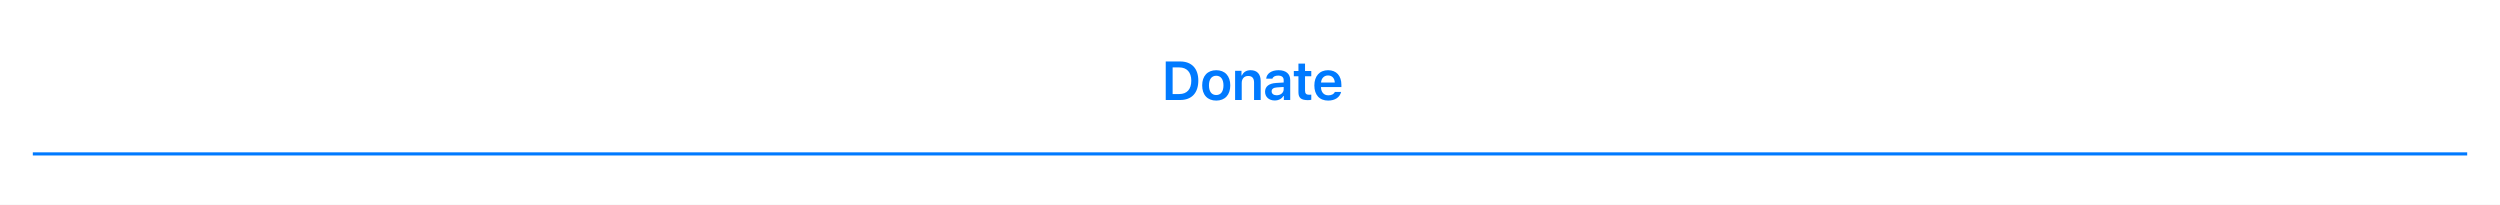
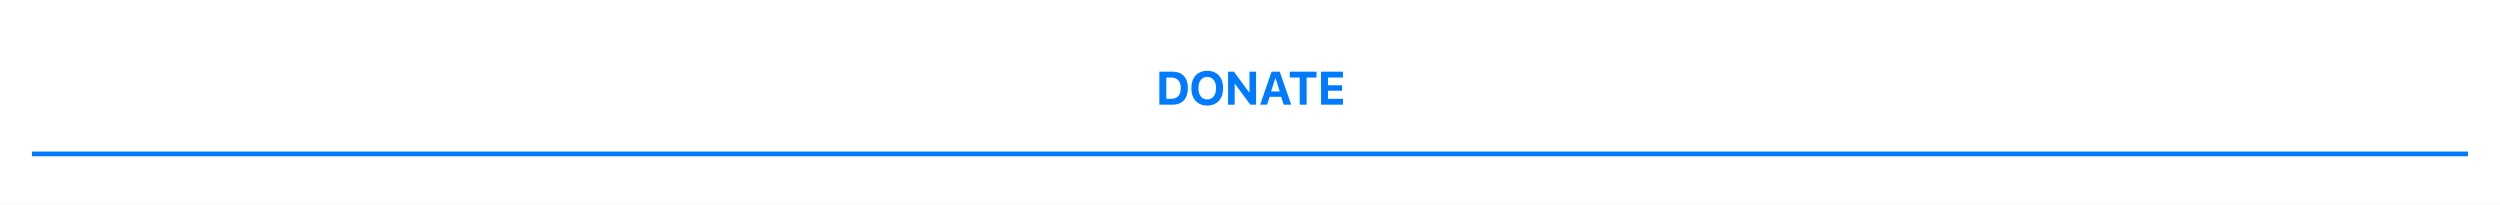
<svg xmlns="http://www.w3.org/2000/svg" width="1600px" height="131px" viewBox="0 0 1600 131" version="1.1">
  <g id="request-permission---donate" stroke="none" stroke-width="1" fill="none" fill-rule="evenodd">
    <rect fill="#FFFFFF" x="0" y="0" width="1600" height="131" />
    <g id="Group" transform="translate(22, 31)">
-       <g id="Group-3" transform="translate(721, 0)" fill="#007AFF">
-         <path d="M3.071,8.339 L12.316,8.339 C19.648,8.339 23.92,12.817 23.92,20.559 C23.92,28.471 19.699,33 12.316,33 L3.071,33 L3.071,8.339 Z M7.48,12.15 L7.48,29.189 L11.735,29.189 C16.64,29.189 19.426,26.13 19.426,20.627 C19.426,15.244 16.572,12.15 11.735,12.15 L7.48,12.15 Z M35.386,33.376 C29.78,33.376 26.396,29.719 26.396,23.652 C26.396,17.619 29.831,13.928 35.386,13.928 C40.957,13.928 44.375,17.602 44.375,23.652 C44.375,29.719 40.974,33.376 35.386,33.376 Z M35.386,29.821 C38.342,29.821 40.017,27.565 40.017,23.652 C40.017,19.755 38.325,17.482 35.386,17.482 C32.429,17.482 30.737,19.755 30.737,23.652 C30.737,27.565 32.429,29.821 35.386,29.821 Z M47.466,33 L47.466,14.304 L51.551,14.304 L51.551,17.294 L51.841,17.294 C52.73,15.209 54.61,13.928 57.395,13.928 C61.565,13.928 63.838,16.44 63.838,20.9 L63.838,33 L59.6,33 L59.6,21.909 C59.6,19.055 58.404,17.619 55.823,17.619 C53.294,17.619 51.704,19.362 51.704,22.114 L51.704,33 L47.466,33 Z M74.073,29.975 C76.636,29.975 78.551,28.317 78.551,26.147 L78.551,24.66 L74.329,24.934 C71.954,25.087 70.843,25.942 70.843,27.463 C70.843,29.035 72.193,29.975 74.073,29.975 Z M72.825,33.308 C69.219,33.308 66.639,31.12 66.639,27.702 C66.639,24.318 69.185,22.37 73.731,22.097 L78.551,21.806 L78.551,20.234 C78.551,18.405 77.32,17.38 75.03,17.38 C73.082,17.38 71.749,18.063 71.356,19.328 L67.357,19.328 C67.698,16.03 70.792,13.928 75.235,13.928 C80.037,13.928 82.738,16.269 82.738,20.234 L82.738,33 L78.653,33 L78.653,30.437 L78.363,30.437 C77.32,32.248 75.269,33.308 72.825,33.308 Z M87.999,9.724 L92.22,9.724 L92.22,14.423 L96.219,14.423 L96.219,17.807 L92.22,17.807 L92.22,26.984 C92.22,28.83 93.006,29.65 94.784,29.65 C95.382,29.65 95.707,29.616 96.219,29.565 L96.219,32.88 C95.604,33 94.818,33.085 93.998,33.085 C89.708,33.085 87.999,31.633 87.999,28.01 L87.999,17.807 L85.043,17.807 L85.043,14.423 L87.999,14.423 L87.999,9.724 Z M106.95,17.294 C104.42,17.294 102.643,19.106 102.455,21.84 L111.256,21.84 C111.171,19.072 109.496,17.294 106.95,17.294 Z M111.291,27.856 L115.307,27.856 C114.503,31.257 111.41,33.376 107.001,33.376 C101.498,33.376 98.183,29.736 98.183,23.72 C98.183,17.705 101.549,13.928 106.967,13.928 C112.299,13.928 115.495,17.465 115.495,23.361 L115.495,24.729 L102.438,24.729 L102.438,24.951 C102.541,28.061 104.335,30.009 107.121,30.009 C109.223,30.009 110.675,29.24 111.291,27.856 Z" id="Donate" />
-       </g>
-       <path d="M1556,67.5 L0,67.5" id="Line-3" stroke="#007AFF" stroke-width="2" stroke-linecap="square" fill-rule="nonzero" />
+       <path d="M719.997,14.848 L728.318,14.848 C734.602,14.848 738.235,18.656 738.235,25.277 C738.235,32.147 734.646,36 728.318,36 L719.997,36 L719.997,14.848 Z M724.421,18.627 L724.421,32.221 L727.615,32.221 C731.526,32.221 733.723,29.818 733.723,25.351 C733.723,21.073 731.453,18.627 727.615,18.627 L724.421,18.627 Z M750.64,14.32 C756.88,14.32 760.792,18.583 760.792,25.424 C760.792,32.279 756.895,36.542 750.64,36.542 C744.371,36.542 740.46,32.279 740.46,25.424 C740.46,18.568 744.429,14.32 750.64,14.32 Z M750.64,18.202 C747.212,18.202 744.986,21 744.986,25.424 C744.986,29.833 747.169,32.66 750.64,32.66 C754.083,32.66 756.28,29.833 756.28,25.424 C756.28,21 754.083,18.202 750.64,18.202 Z M768.202,36 L763.969,36 L763.969,14.862 L767.66,14.862 L777.387,28.031 L777.65,28.031 L777.65,14.862 L781.884,14.862 L781.884,36 L778.221,36 L768.466,22.772 L768.202,22.772 L768.202,36 Z M799.577,36 L797.98,30.961 L790.554,30.961 L788.928,36 L784.489,36 L791.828,14.862 L797.028,14.862 L804.367,36 L799.577,36 Z M794.157,19.257 L791.506,27.548 L797.043,27.548 L794.421,19.257 L794.157,19.257 Z M814.238,36 L809.815,36 L809.815,18.642 L803.472,18.642 L803.472,14.862 L820.581,14.862 L820.581,18.642 L814.238,18.642 L814.238,36 Z M837.484,32.221 L837.484,36 L823.48,36 L823.48,14.862 L837.484,14.862 L837.484,18.642 L827.904,18.642 L827.904,23.578 L836.942,23.578 L836.942,27.079 L827.904,27.079 L827.904,32.221 L837.484,32.221 Z" id="DONATE" fill="#007AFF" />
+       <path d="M1556,67.5 L0,67.5" id="Line-3" stroke="#007AFF" stroke-width="3" stroke-linecap="square" fill-rule="nonzero" />
    </g>
  </g>
</svg>
